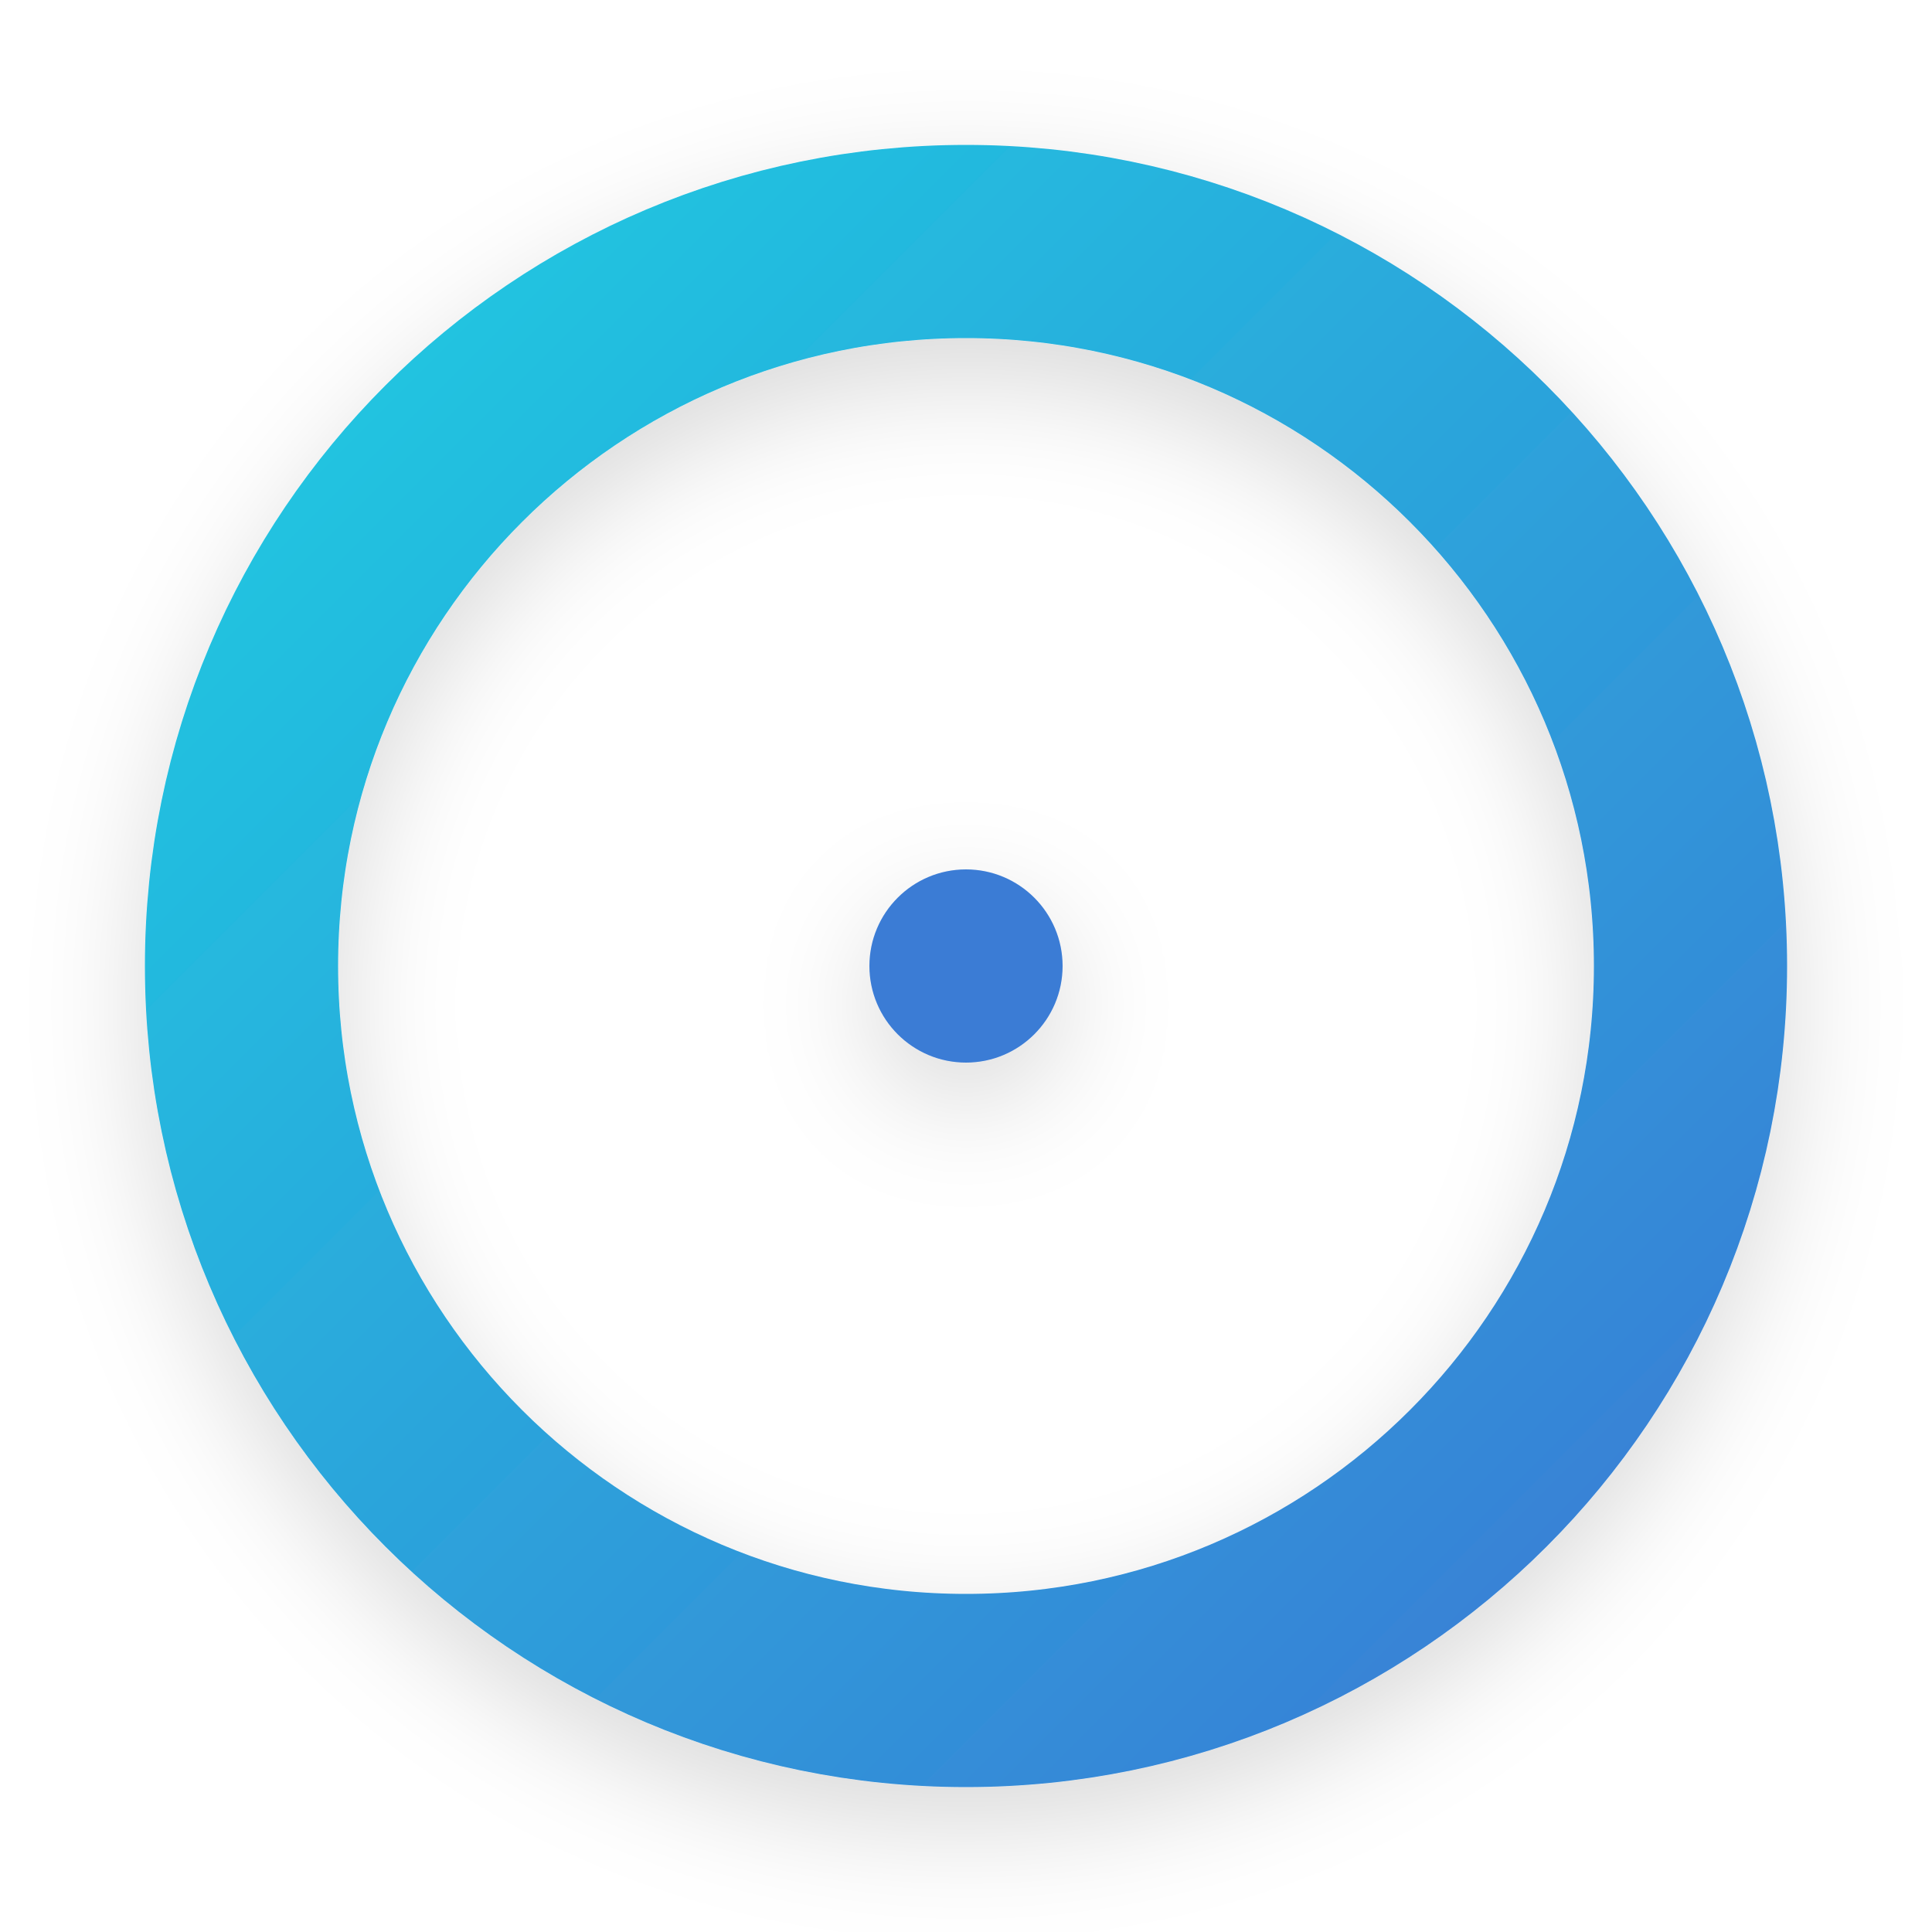
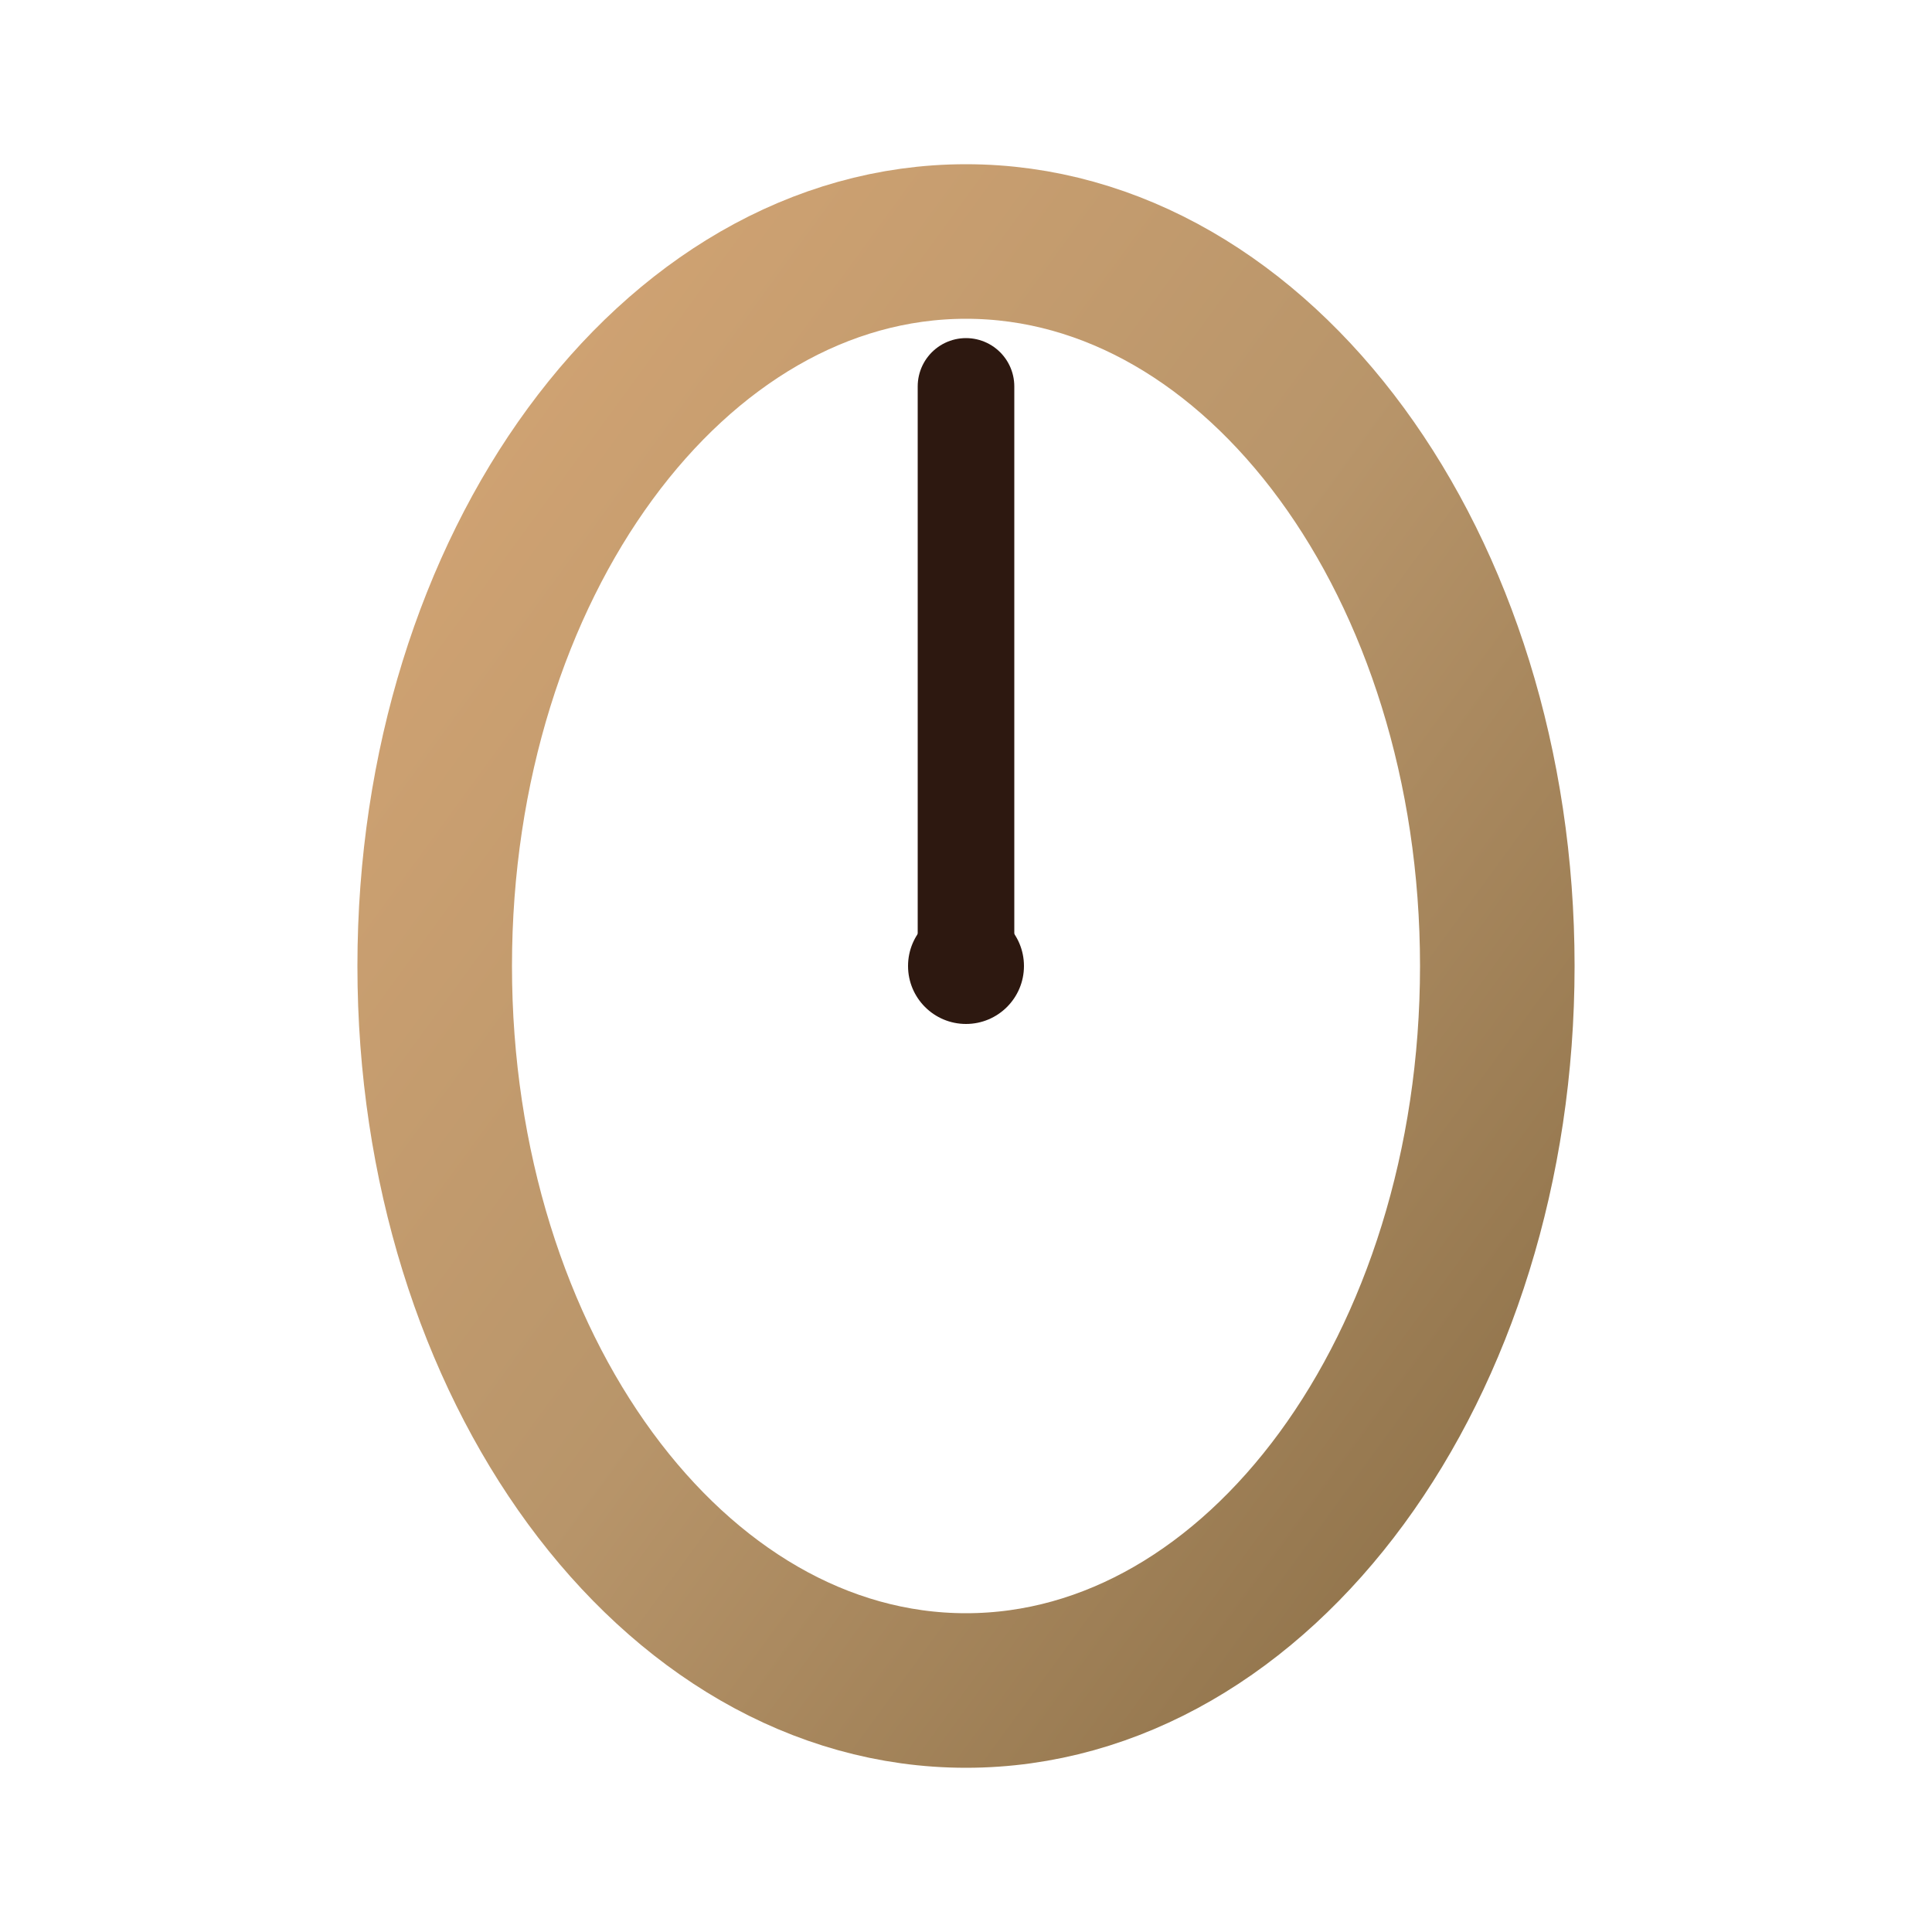
<svg xmlns="http://www.w3.org/2000/svg" width="200" height="200" viewBox="0 0 200 200" fill="none">
  <defs>
-     <linearGradient id="logo-gradient" x1="0%" y1="0%" x2="100%" y2="100%">
-       <stop offset="0%" stop-color="#1ecbe1" />
-       <stop offset="100%" stop-color="#3a7bd5" />
+     <linearGradient id="egg-logo-gradient" x1="0%" y1="0%" x2="100%" y2="100%">
+       <stop offset="0%" stop-color="#d4a574" />
+       <stop offset="50%" stop-color="#b8956a" />
+       <stop offset="100%" stop-color="#8b6f47" />
    </linearGradient>
-     <filter id="shadow" x="0" y="0" width="200" height="200" filterUnits="userSpaceOnUse">
-       <feDropShadow dx="0" dy="4" stdDeviation="6" flood-color="#000" flood-opacity="0.15" />
-     </filter>
  </defs>
-   <g filter="url(#shadow)">
-     <circle cx="100" cy="100" r="75" stroke="url(#logo-gradient)" stroke-width="20" fill="none" />
-     <line x1="100" y1="100" x2="100" y2="45" stroke="url(#logo-gradient)" stroke-width="12" stroke-linecap="round" />
-     <circle cx="100" cy="100" r="10" fill="#3a7bd5" />
-   </g>
+   <ellipse cx="100" cy="100" rx="55" ry="75" stroke="url(#egg-logo-gradient)" stroke-width="16" fill="none" />
+   <line x1="100" y1="100" x2="100" y2="40" stroke="#2d1810" stroke-width="10" stroke-linecap="round" />
+   <circle cx="100" cy="100" r="6" fill="#2d1810" />
</svg>
